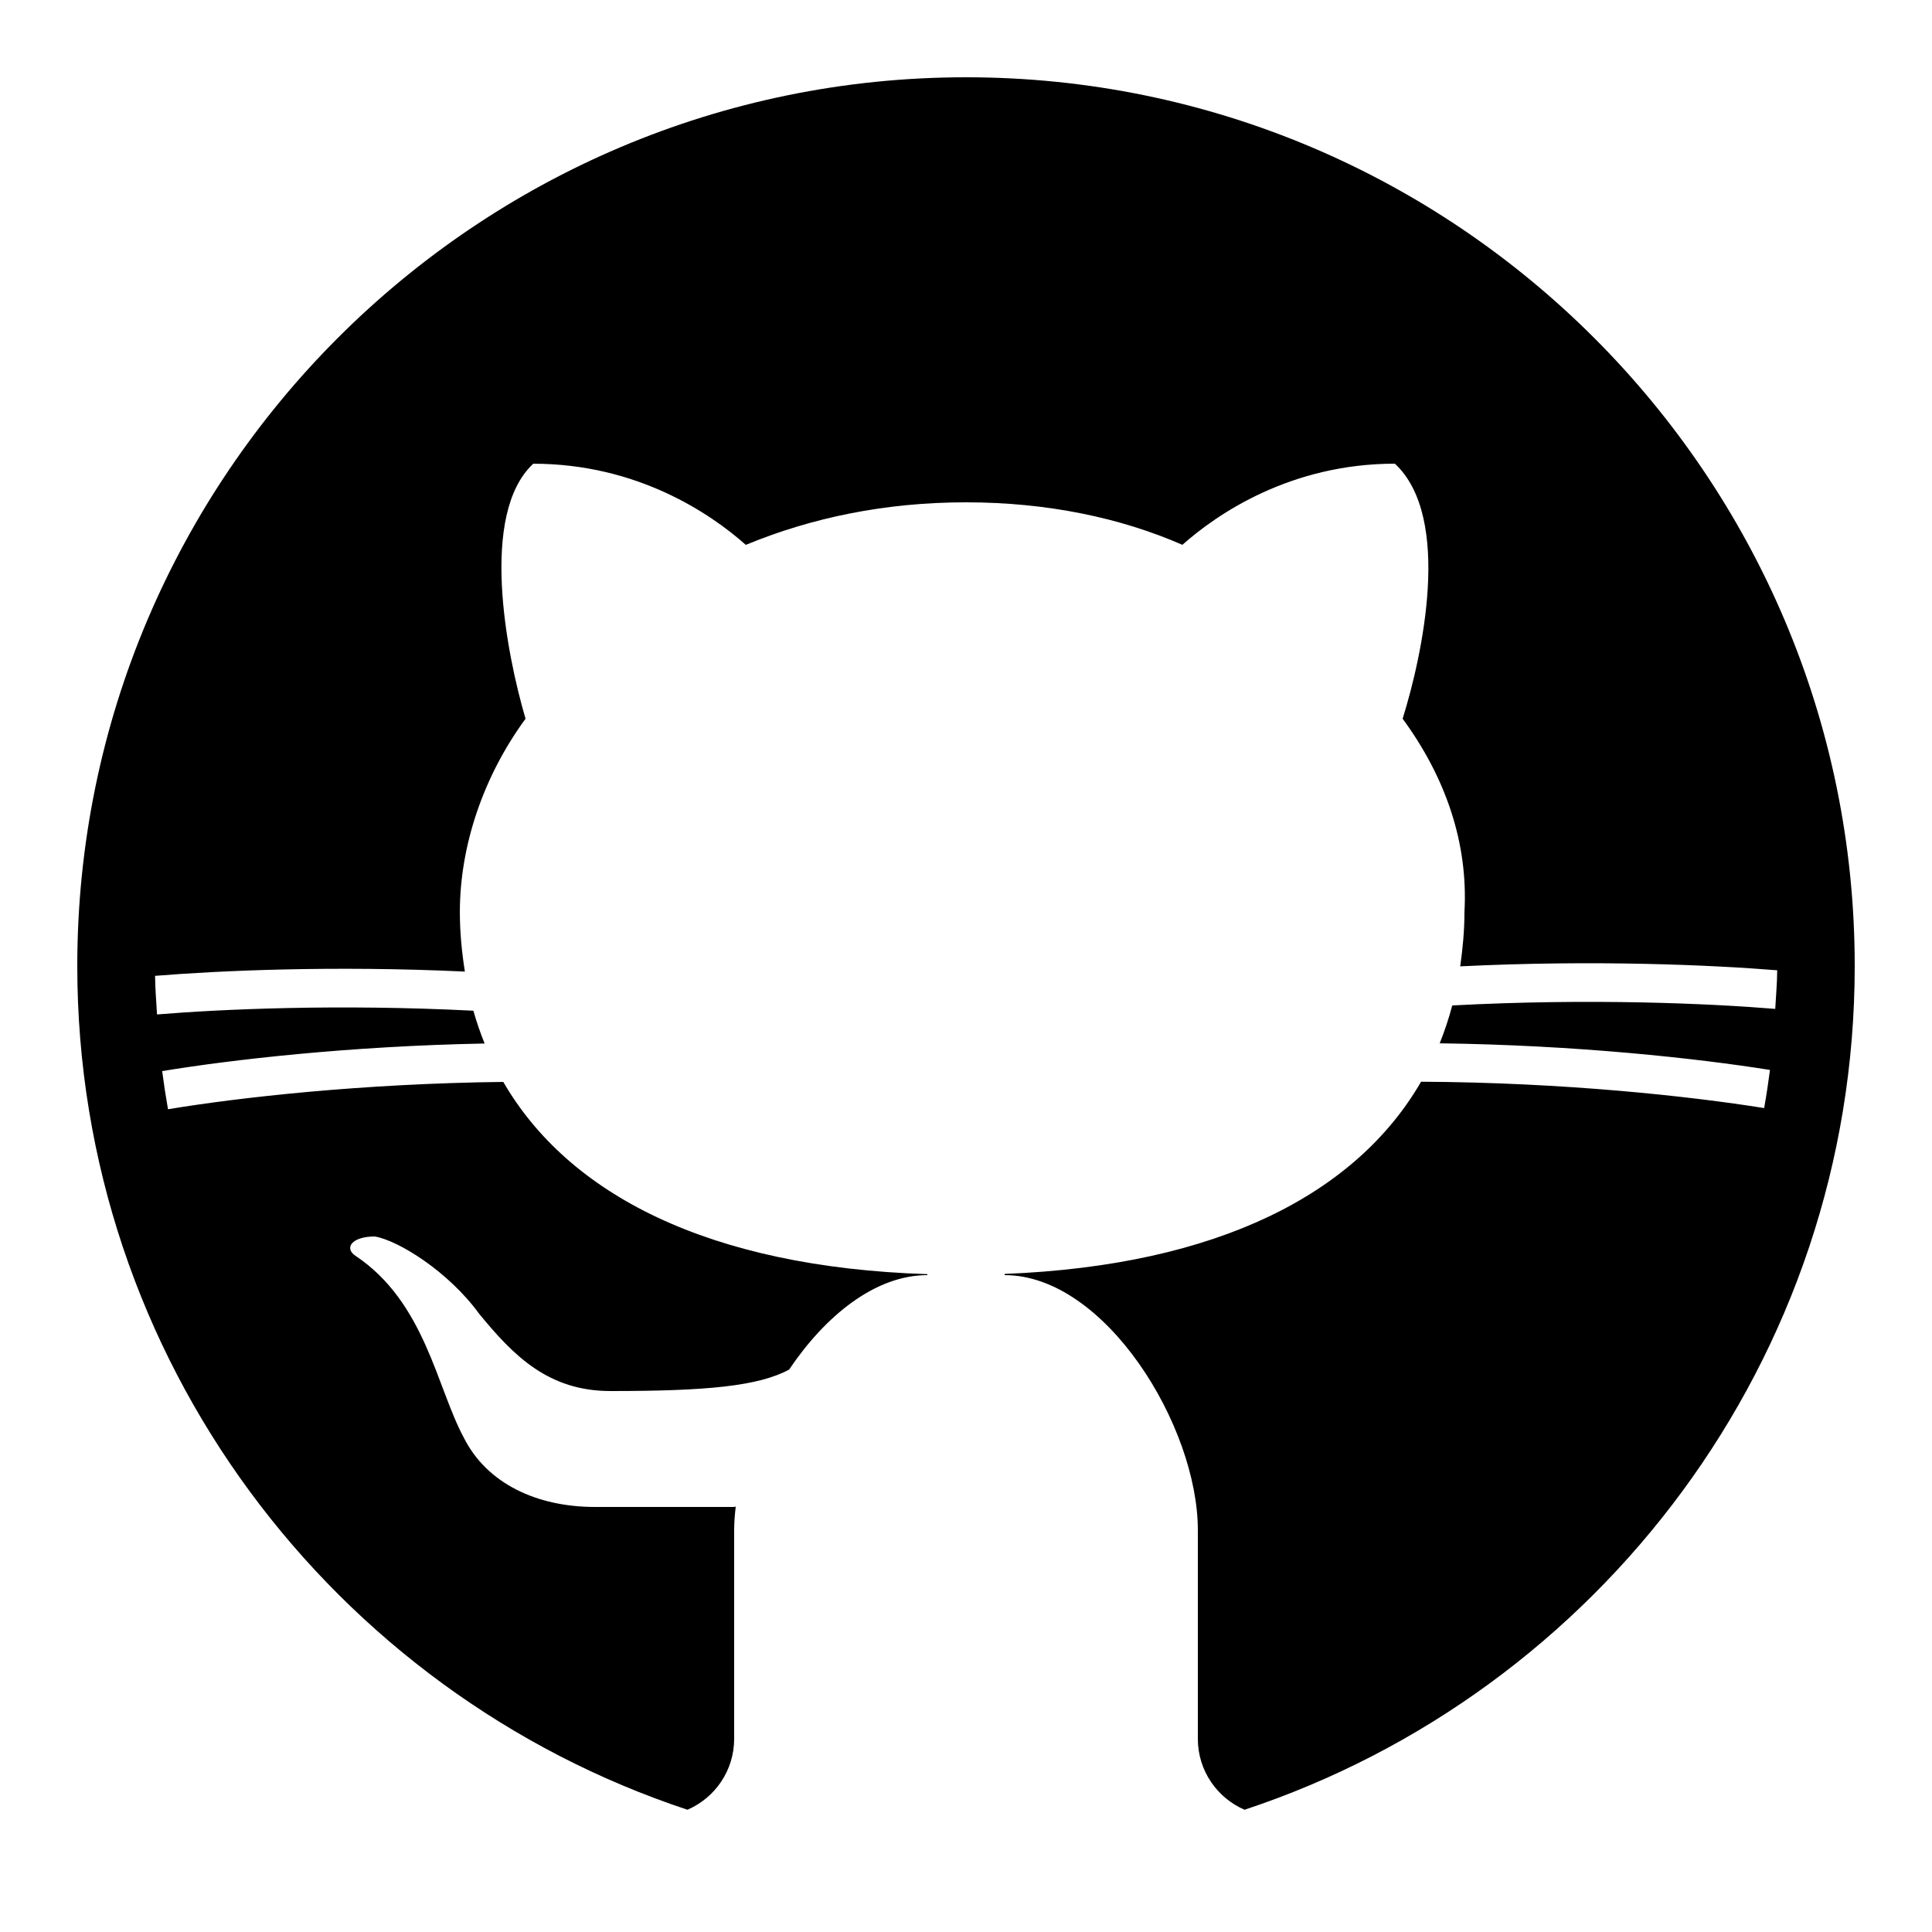
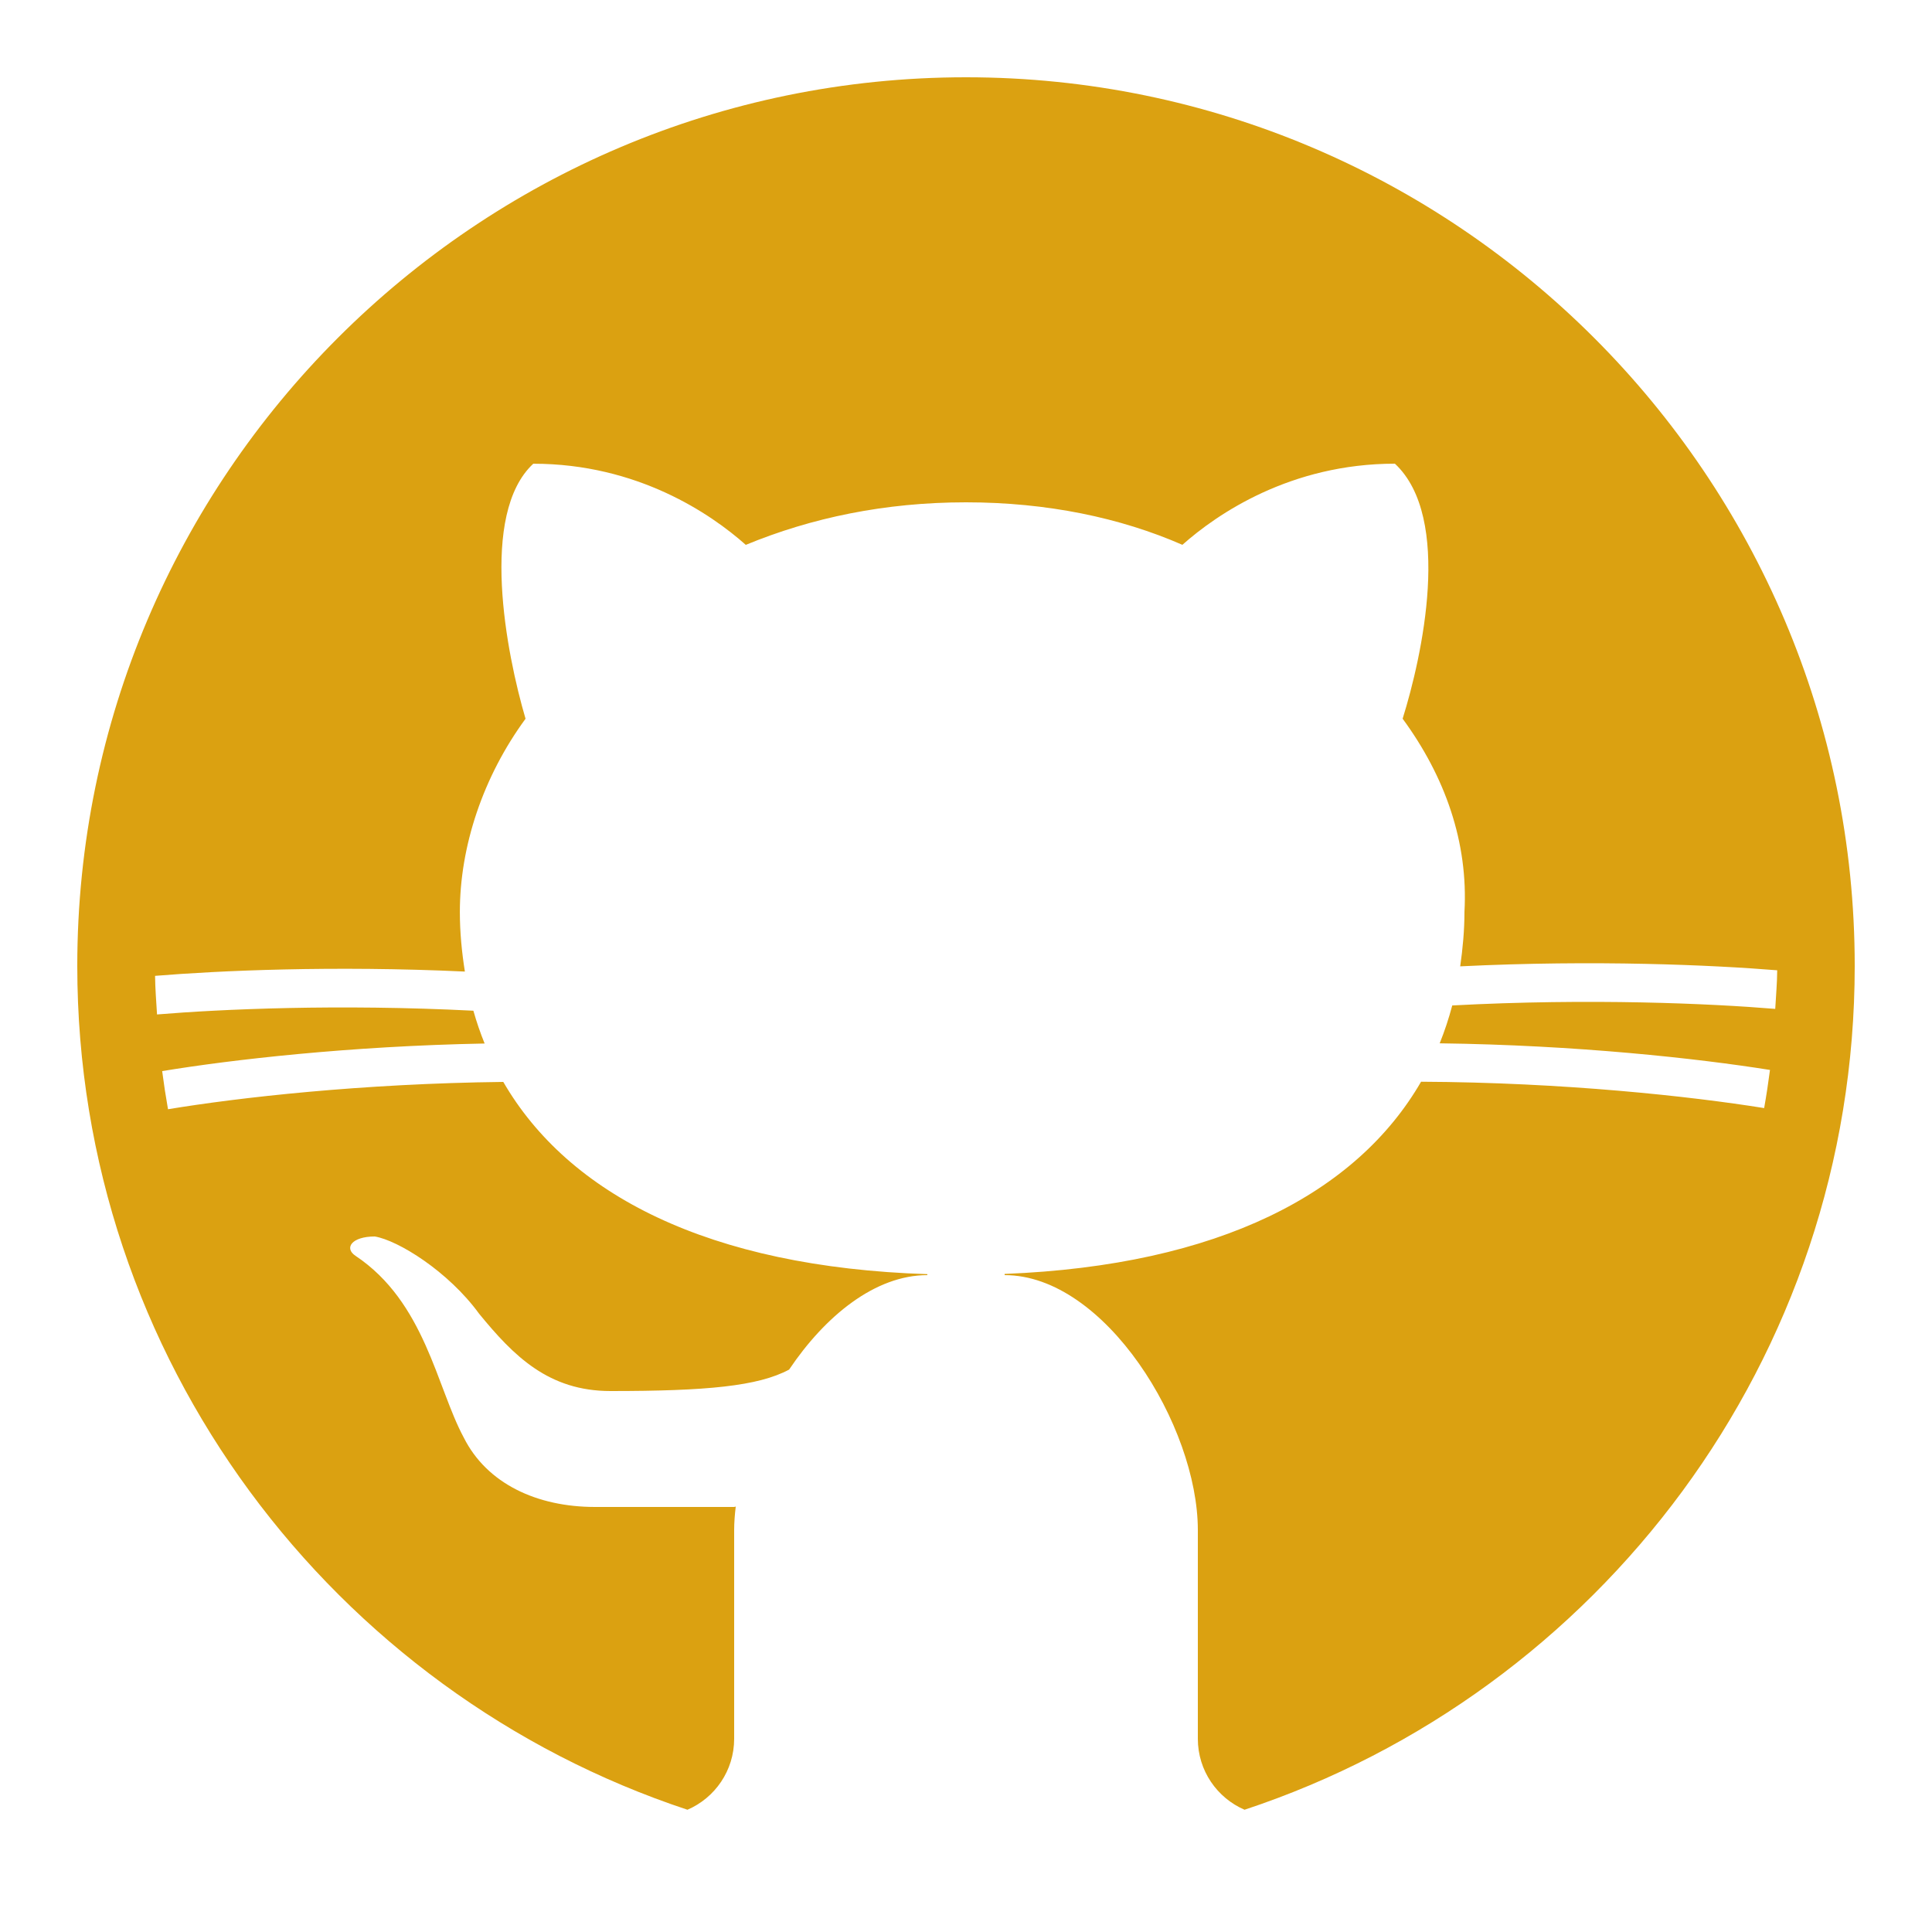
<svg xmlns="http://www.w3.org/2000/svg" viewBox="0 0 50 50" width="60px" height="60px">
-   <path d="M17.791,46.836C18.502,46.53,19,45.823,19,45v-5.4c0-0.197,0.016-0.402,0.041-0.61C19.027,38.994,19.014,38.997,19,39 c0,0-3,0-3.6,0c-1.5,0-2.8-0.6-3.4-1.8c-0.7-1.3-1-3.5-2.8-4.7C8.9,32.3,9.1,32,9.7,32c0.6,0.1,1.9,0.9,2.7,2c0.9,1.1,1.8,2,3.4,2 c2.487,0,3.82-0.125,4.622-0.555C21.356,34.056,22.649,33,24,33v-0.025c-5.668-0.182-9.289-2.066-10.975-4.975 c-3.665,0.042-6.856,0.405-8.677,0.707c-0.058-0.327-0.108-0.656-0.151-0.987c1.797-0.296,4.843-0.647,8.345-0.714 c-0.112-0.276-0.209-0.559-0.291-0.849c-3.511-0.178-6.541-0.039-8.187,0.097c-0.02-0.332-0.047-0.663-0.051-0.999 c1.649-0.135,4.597-0.27,8.018-0.111c-0.079-0.5-0.13-1.011-0.13-1.543c0-1.7,0.6-3.5,1.7-5c-0.5-1.7-1.2-5.3,0.2-6.6 c2.7,0,4.6,1.3,5.5,2.1C21,13.4,22.9,13,25,13s4,0.4,5.6,1.1c0.9-0.8,2.8-2.1,5.5-2.1c1.5,1.4,0.7,5,0.2,6.6c1.1,1.5,1.7,3.2,1.6,5 c0,0.484-0.045,0.951-0.11,1.409c3.499-0.172,6.527-0.034,8.204,0.102c-0.002,0.337-0.033,0.666-0.051,0.999 c-1.671-0.138-4.775-0.28-8.359-0.089c-0.089,0.336-0.197,0.663-0.325,0.98c3.546,0.046,6.665,0.389,8.548,0.689 c-0.043,0.332-0.093,0.661-0.151,0.987c-1.912-0.306-5.171-0.664-8.879-0.682C35.112,30.873,31.557,32.75,26,32.969V33 c2.6,0,5,3.9,5,6.6V45c0,0.823,0.498,1.53,1.209,1.836C41.37,43.804,48,35.164,48,25C48,12.318,37.683,2,25,2S2,12.318,2,25 C2,35.164,8.63,43.804,17.791,46.836z" />
+   <g fill="#DBA111">
+     <path d="M17.791,46.836C18.502,46.53,19,45.823,19,45v-5.4c0-0.197,0.016-0.402,0.041-0.61C19.027,38.994,19.014,38.997,19,39 c0,0-3,0-3.6,0c-1.5,0-2.8-0.6-3.4-1.8c-0.7-1.3-1-3.5-2.8-4.7C8.9,32.3,9.1,32,9.7,32c0.6,0.1,1.9,0.9,2.7,2c0.9,1.1,1.8,2,3.4,2 c2.487,0,3.82-0.125,4.622-0.555C21.356,34.056,22.649,33,24,33v-0.025c-5.668-0.182-9.289-2.066-10.975-4.975 c-3.665,0.042-6.856,0.405-8.677,0.707c-0.058-0.327-0.108-0.656-0.151-0.987c1.797-0.296,4.843-0.647,8.345-0.714 c-0.112-0.276-0.209-0.559-0.291-0.849c-3.511-0.178-6.541-0.039-8.187,0.097c-0.02-0.332-0.047-0.663-0.051-0.999 c1.649-0.135,4.597-0.27,8.018-0.111c-0.079-0.5-0.13-1.011-0.13-1.543c0-1.7,0.6-3.5,1.7-5c-0.5-1.7-1.2-5.3,0.2-6.6 c2.7,0,4.6,1.3,5.5,2.1C21,13.4,22.9,13,25,13s4,0.4,5.6,1.1c0.9-0.8,2.8-2.1,5.5-2.1c1.5,1.4,0.7,5,0.2,6.6c1.1,1.5,1.7,3.2,1.6,5 c0,0.484-0.045,0.951-0.11,1.409c3.499-0.172,6.527-0.034,8.204,0.102c-0.002,0.337-0.033,0.666-0.051,0.999 c-1.671-0.138-4.775-0.28-8.359-0.089c-0.089,0.336-0.197,0.663-0.325,0.98c3.546,0.046,6.665,0.389,8.548,0.689 c-0.043,0.332-0.093,0.661-0.151,0.987c-1.912-0.306-5.171-0.664-8.879-0.682C35.112,30.873,31.557,32.75,26,32.969V33 c2.6,0,5,3.9,5,6.6V45c0,0.823,0.498,1.53,1.209,1.836C41.37,43.804,48,35.164,48,25C48,12.318,37.683,2,25,2S2,12.318,2,25 C2,35.164,8.63,43.804,17.791,46.836z" />
+   </g>
</svg>
